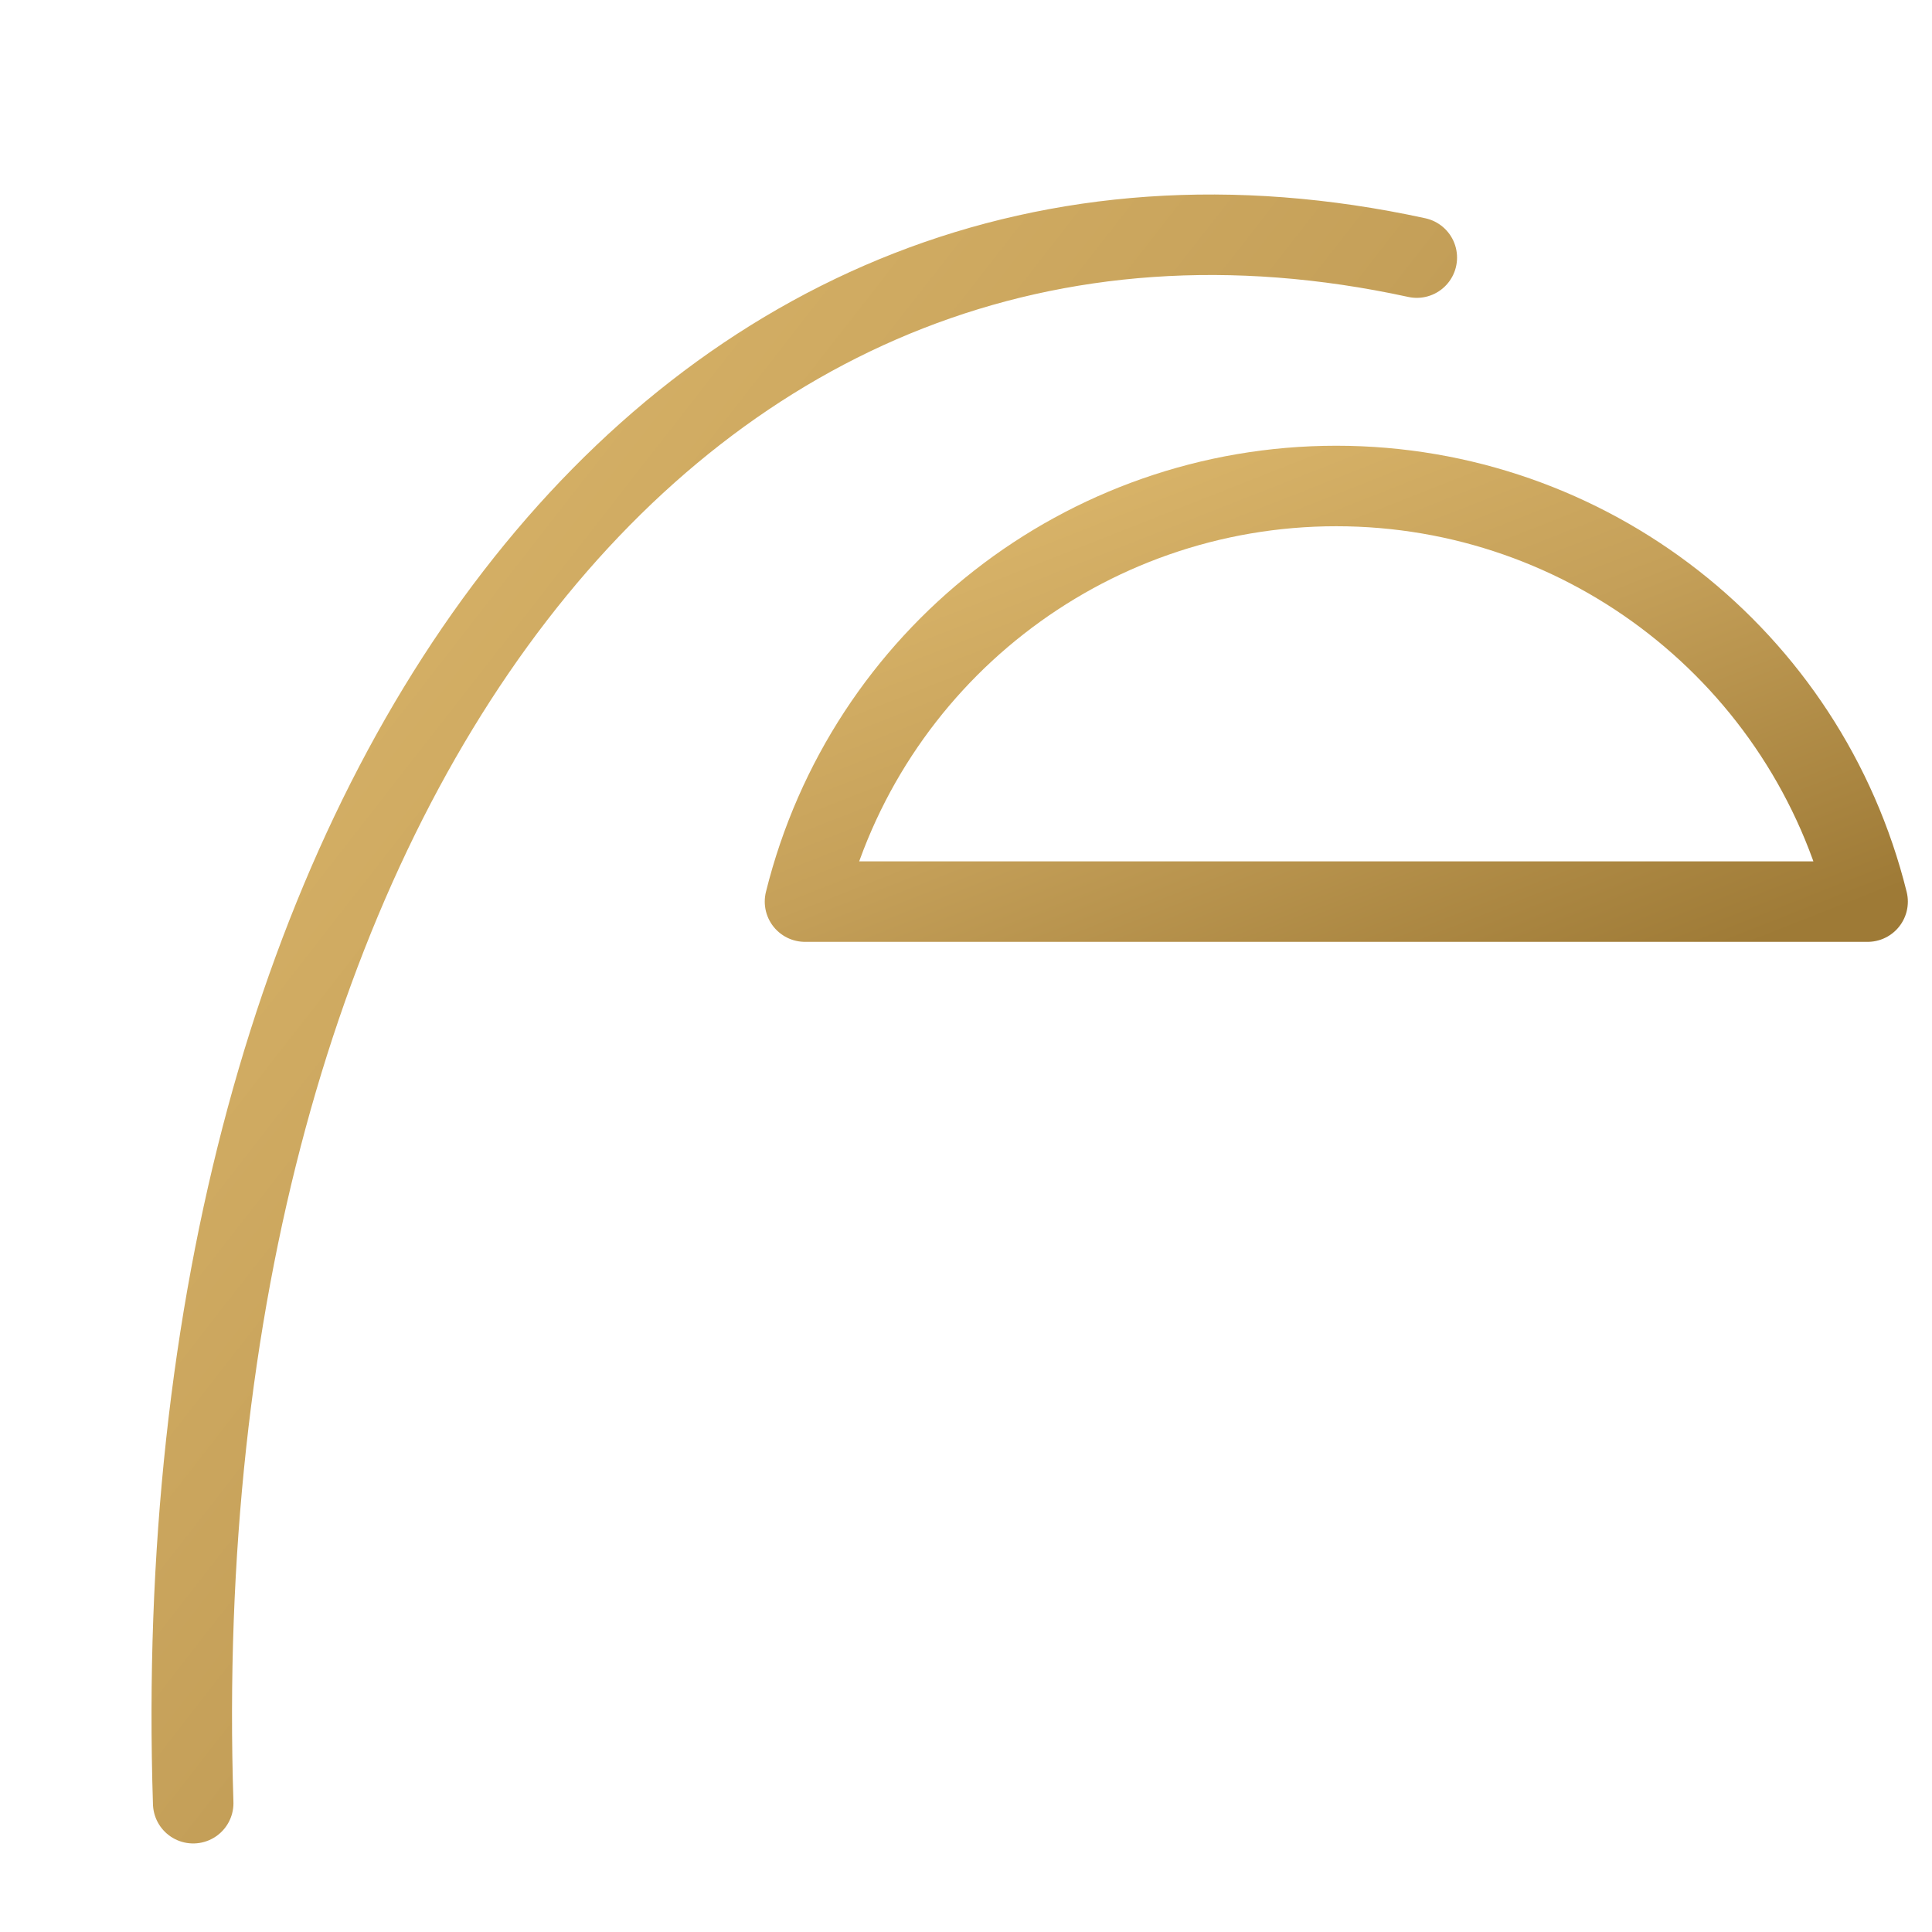
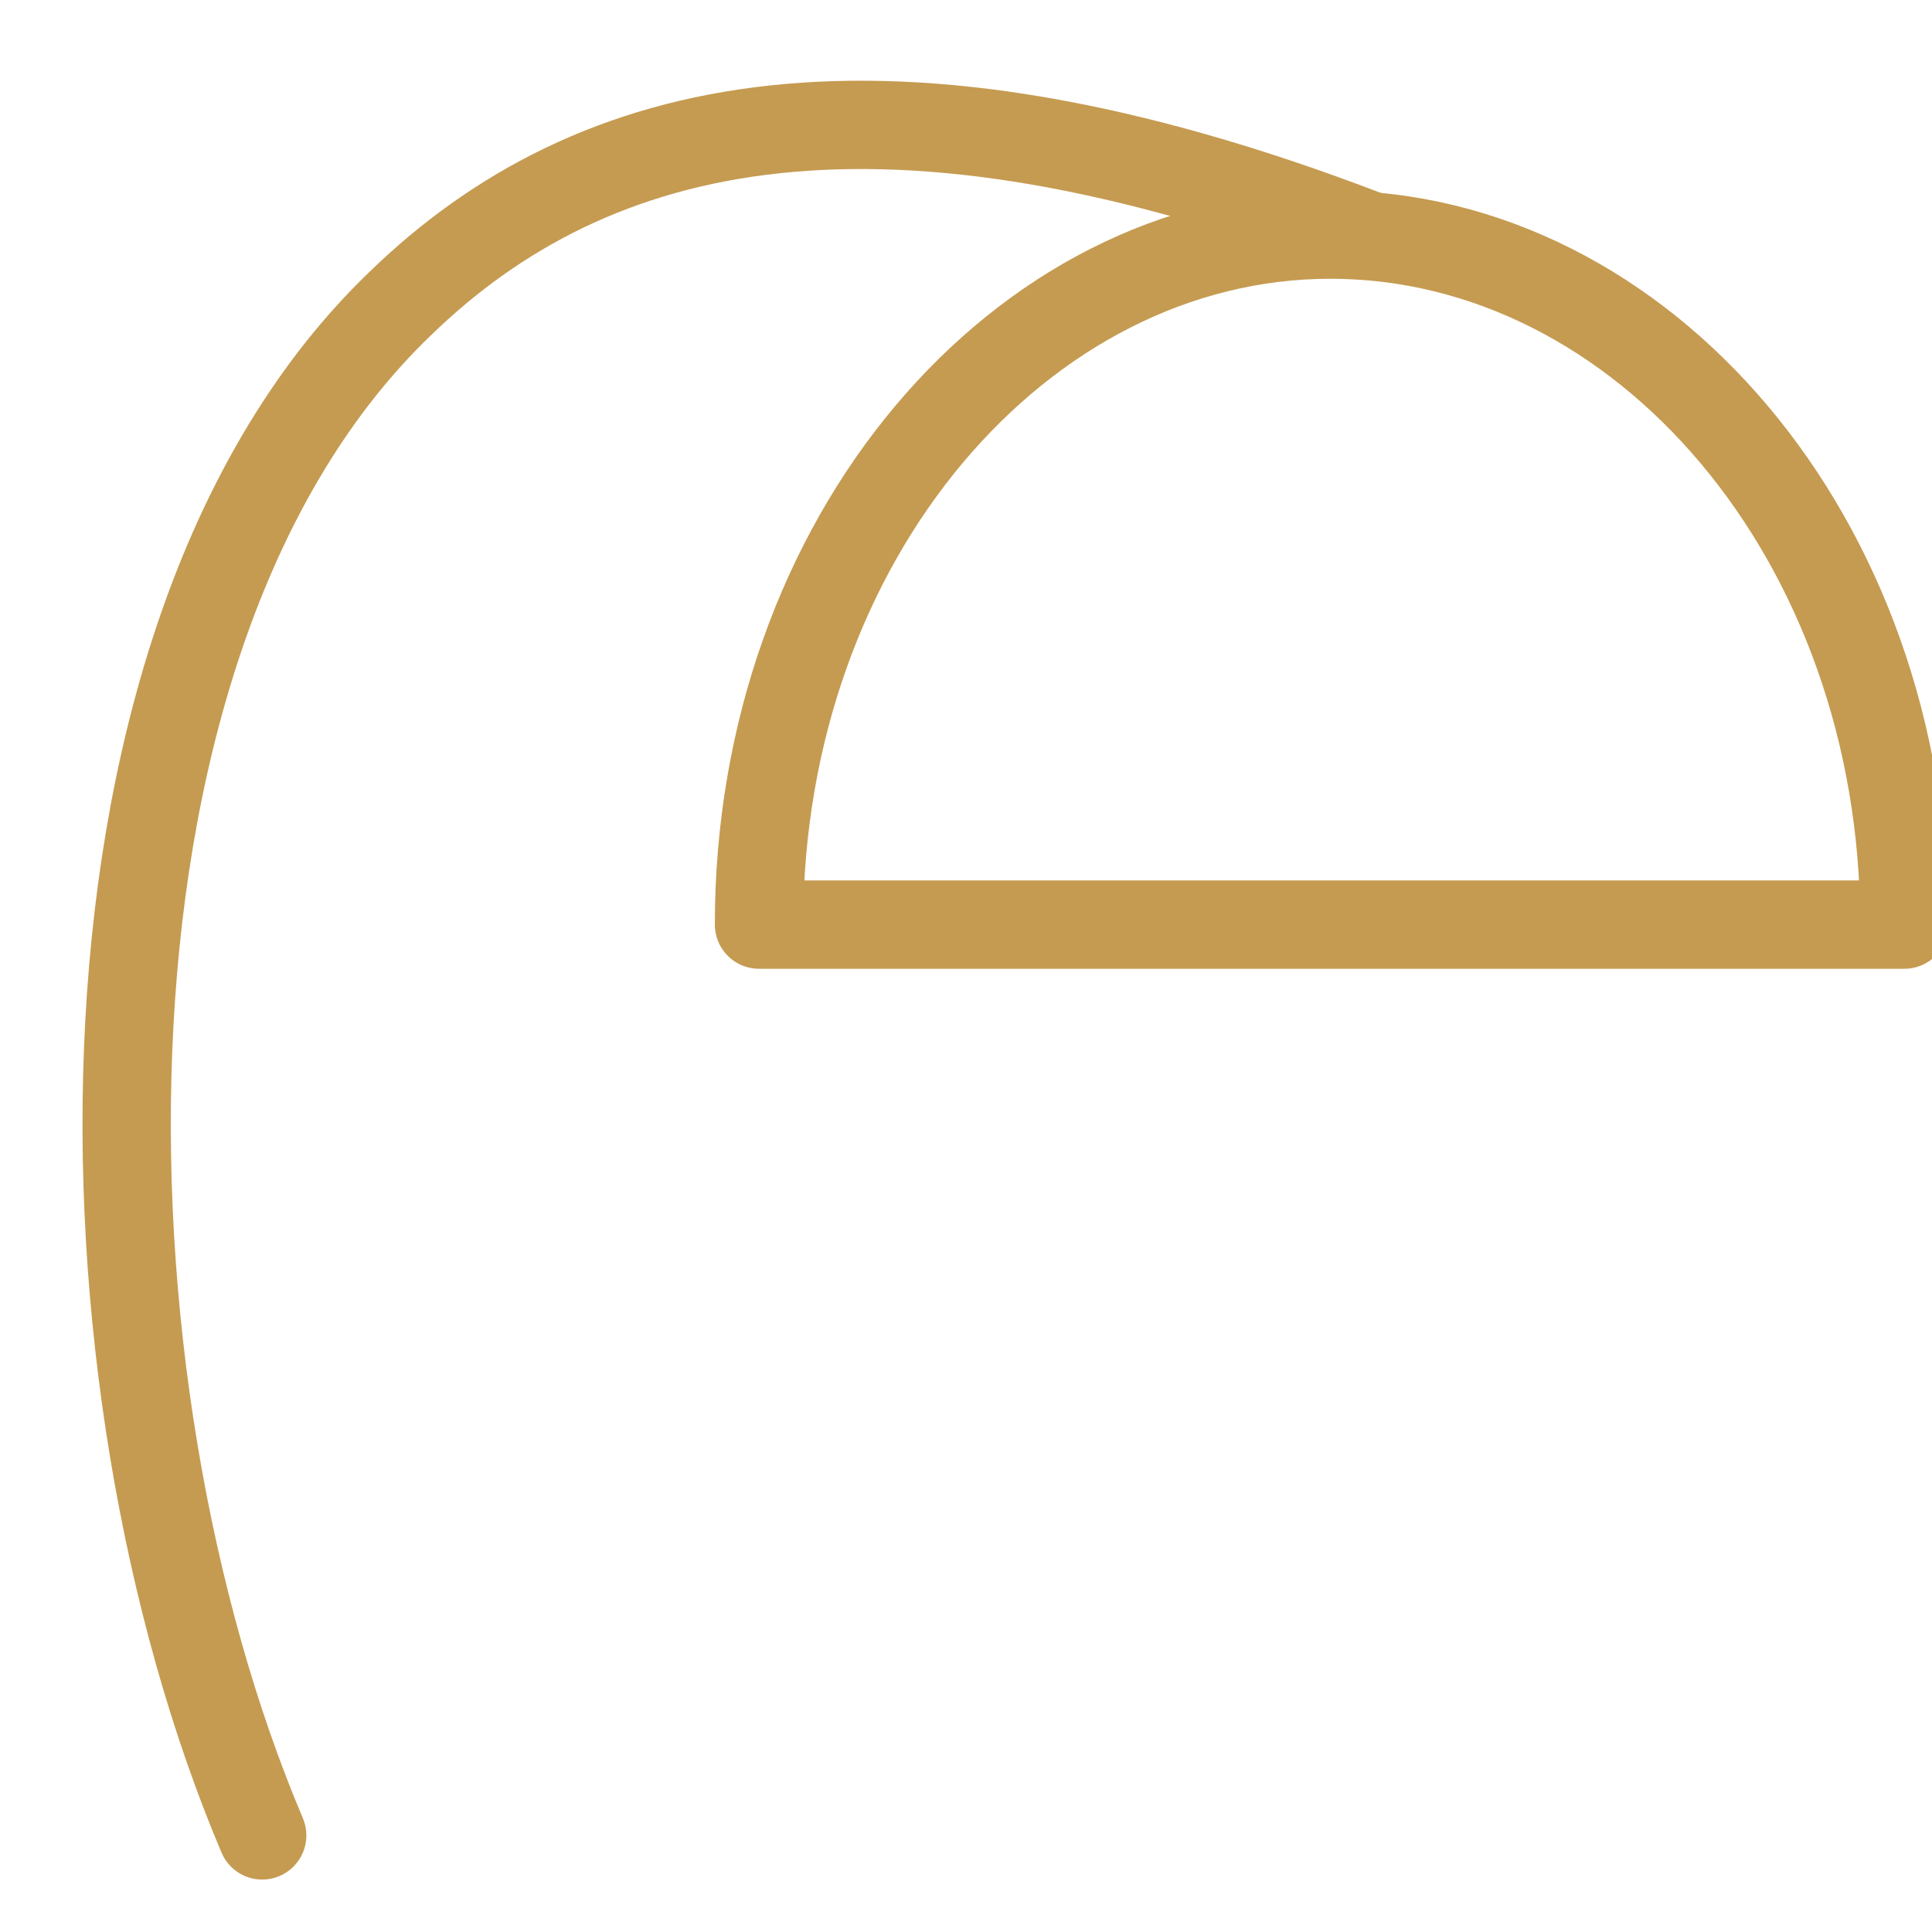
- <svg xmlns="http://www.w3.org/2000/svg" viewBox="0 0 120 120" fill="none">
-   <defs>
-     <linearGradient id="gold-grad" x1="0%" y1="0%" x2="100%" y2="100%">
-       <stop offset="0%" stop-color="#DFBA6E" />
-       <stop offset="50%" stop-color="#C5A059" />
-       <stop offset="100%" stop-color="#9E7A36" />
-     </linearGradient>
-   </defs>
-   <path d="M 12 112 C 10 50, 42 6, 88 16" stroke="url(#gold-grad)" stroke-width="5" stroke-linecap="round" fill="none" />
-   <path d="M 50 56 A 34 34 0 0 1 116 56 Z" stroke="url(#gold-grad)" stroke-width="5" stroke-linejoin="round" stroke-linecap="round" fill="none" />
+ <svg xmlns="http://www.w3.org/2000/svg" viewBox="0 0 700 700" fill="none">
+   <path d="M 95 665 C 25 500 20 230 145 110 C 215 42 320 18 495 85" stroke="#C59B51" stroke-width="32" stroke-linecap="round" fill="none" />
+   <path d="M 275 335 L 690 335 C 690 195 595 85 482 85 C 370 85 275 195 275 335 Z" stroke="#C59B51" stroke-width="32" stroke-linejoin="round" stroke-linecap="round" fill="none" />
</svg>
